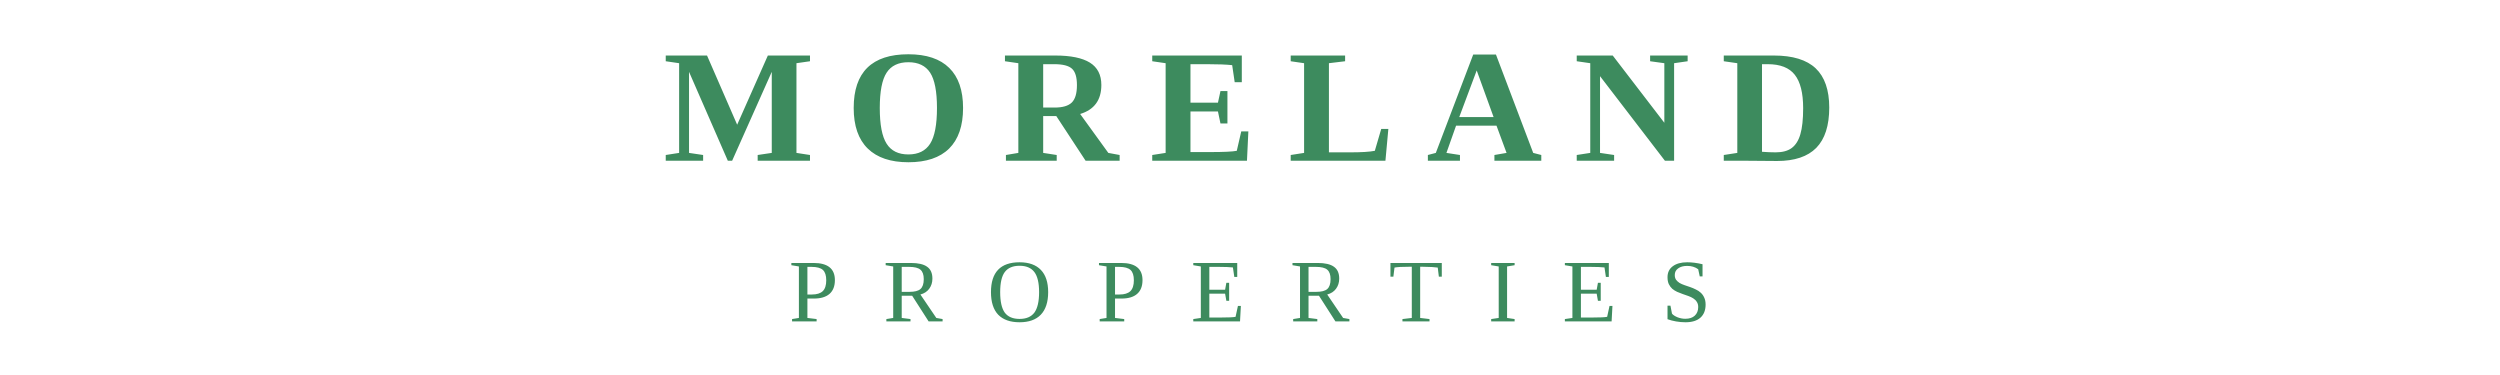
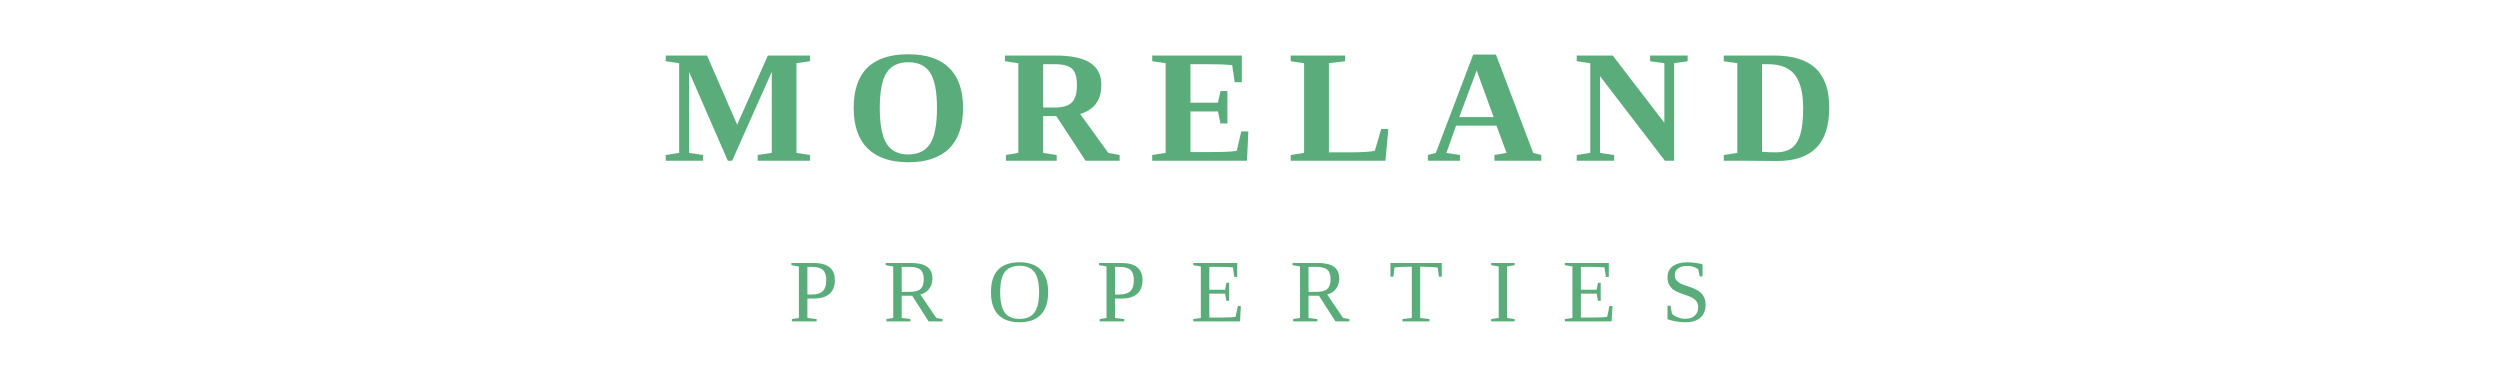
<svg xmlns="http://www.w3.org/2000/svg" viewBox="0 0 280 42">
-   <text x="140" y="18" text-anchor="middle" font-family="Georgia, 'Times New Roman', serif" font-size="18" font-weight="bold" letter-spacing="3.5" fill="#3d8b5e">MORELAND</text>
-   <text x="140" y="36" text-anchor="middle" font-family="Georgia, 'Times New Roman', serif" font-size="10" letter-spacing="5" fill="#3d8b5e">PROPERTIES</text>
+   <text x="140" y="18" text-anchor="middle" font-family="Times New Roman, Times, serif" font-size="18" font-weight="bold" letter-spacing="3.5" fill="#5aad7a">MORELAND</text>
+   <text x="140" y="36" text-anchor="middle" font-family="Times New Roman, Times, serif" font-size="10" letter-spacing="5" fill="#5aad7a">PROPERTIES</text>
</svg>
